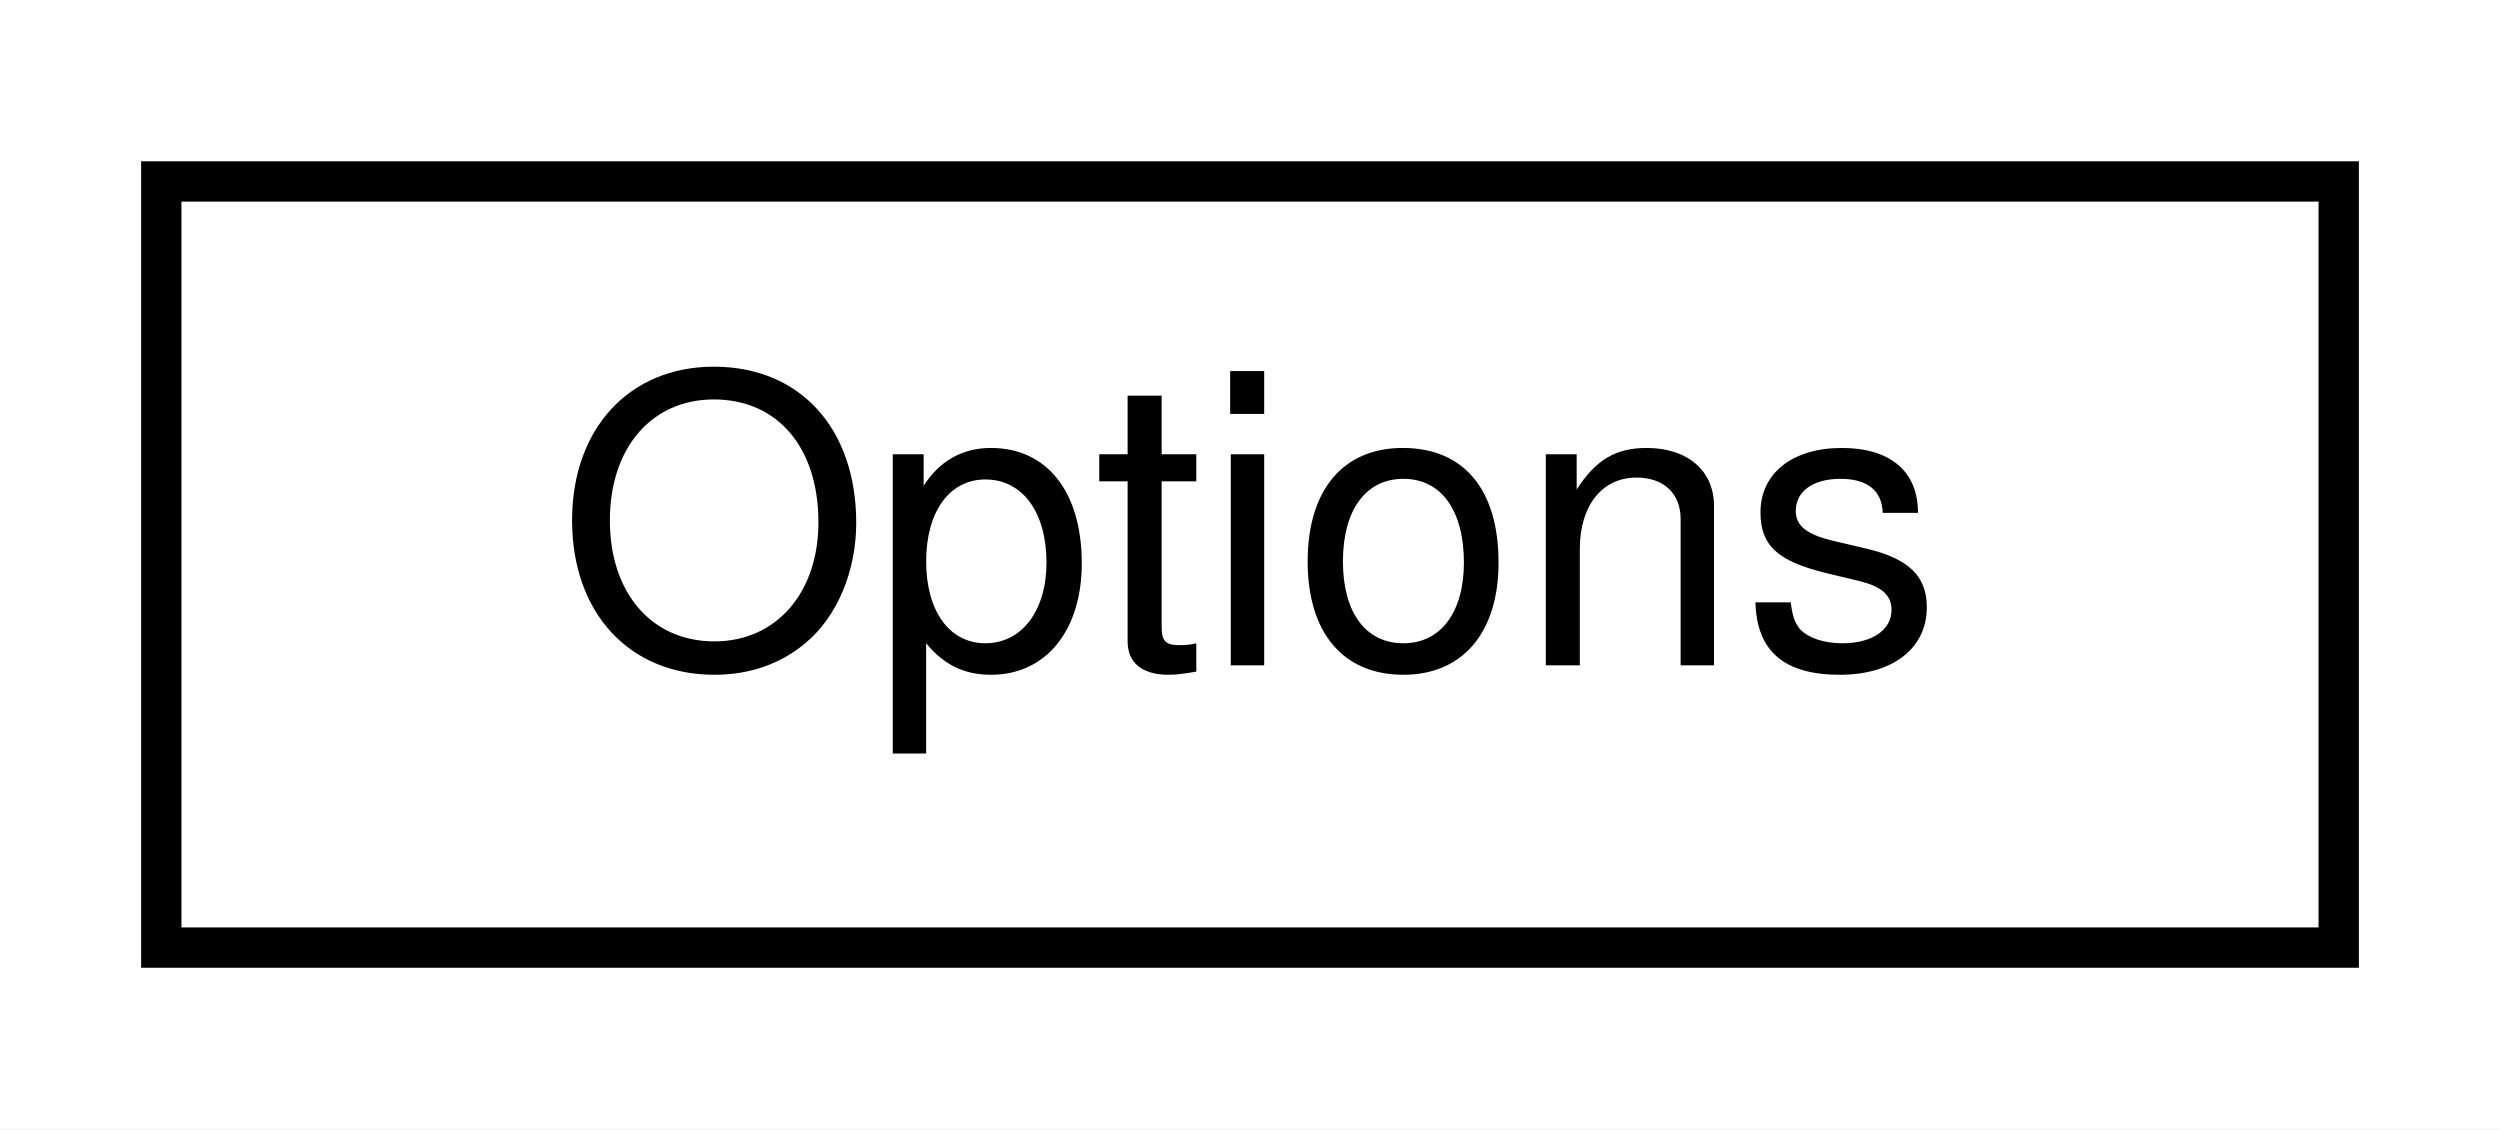
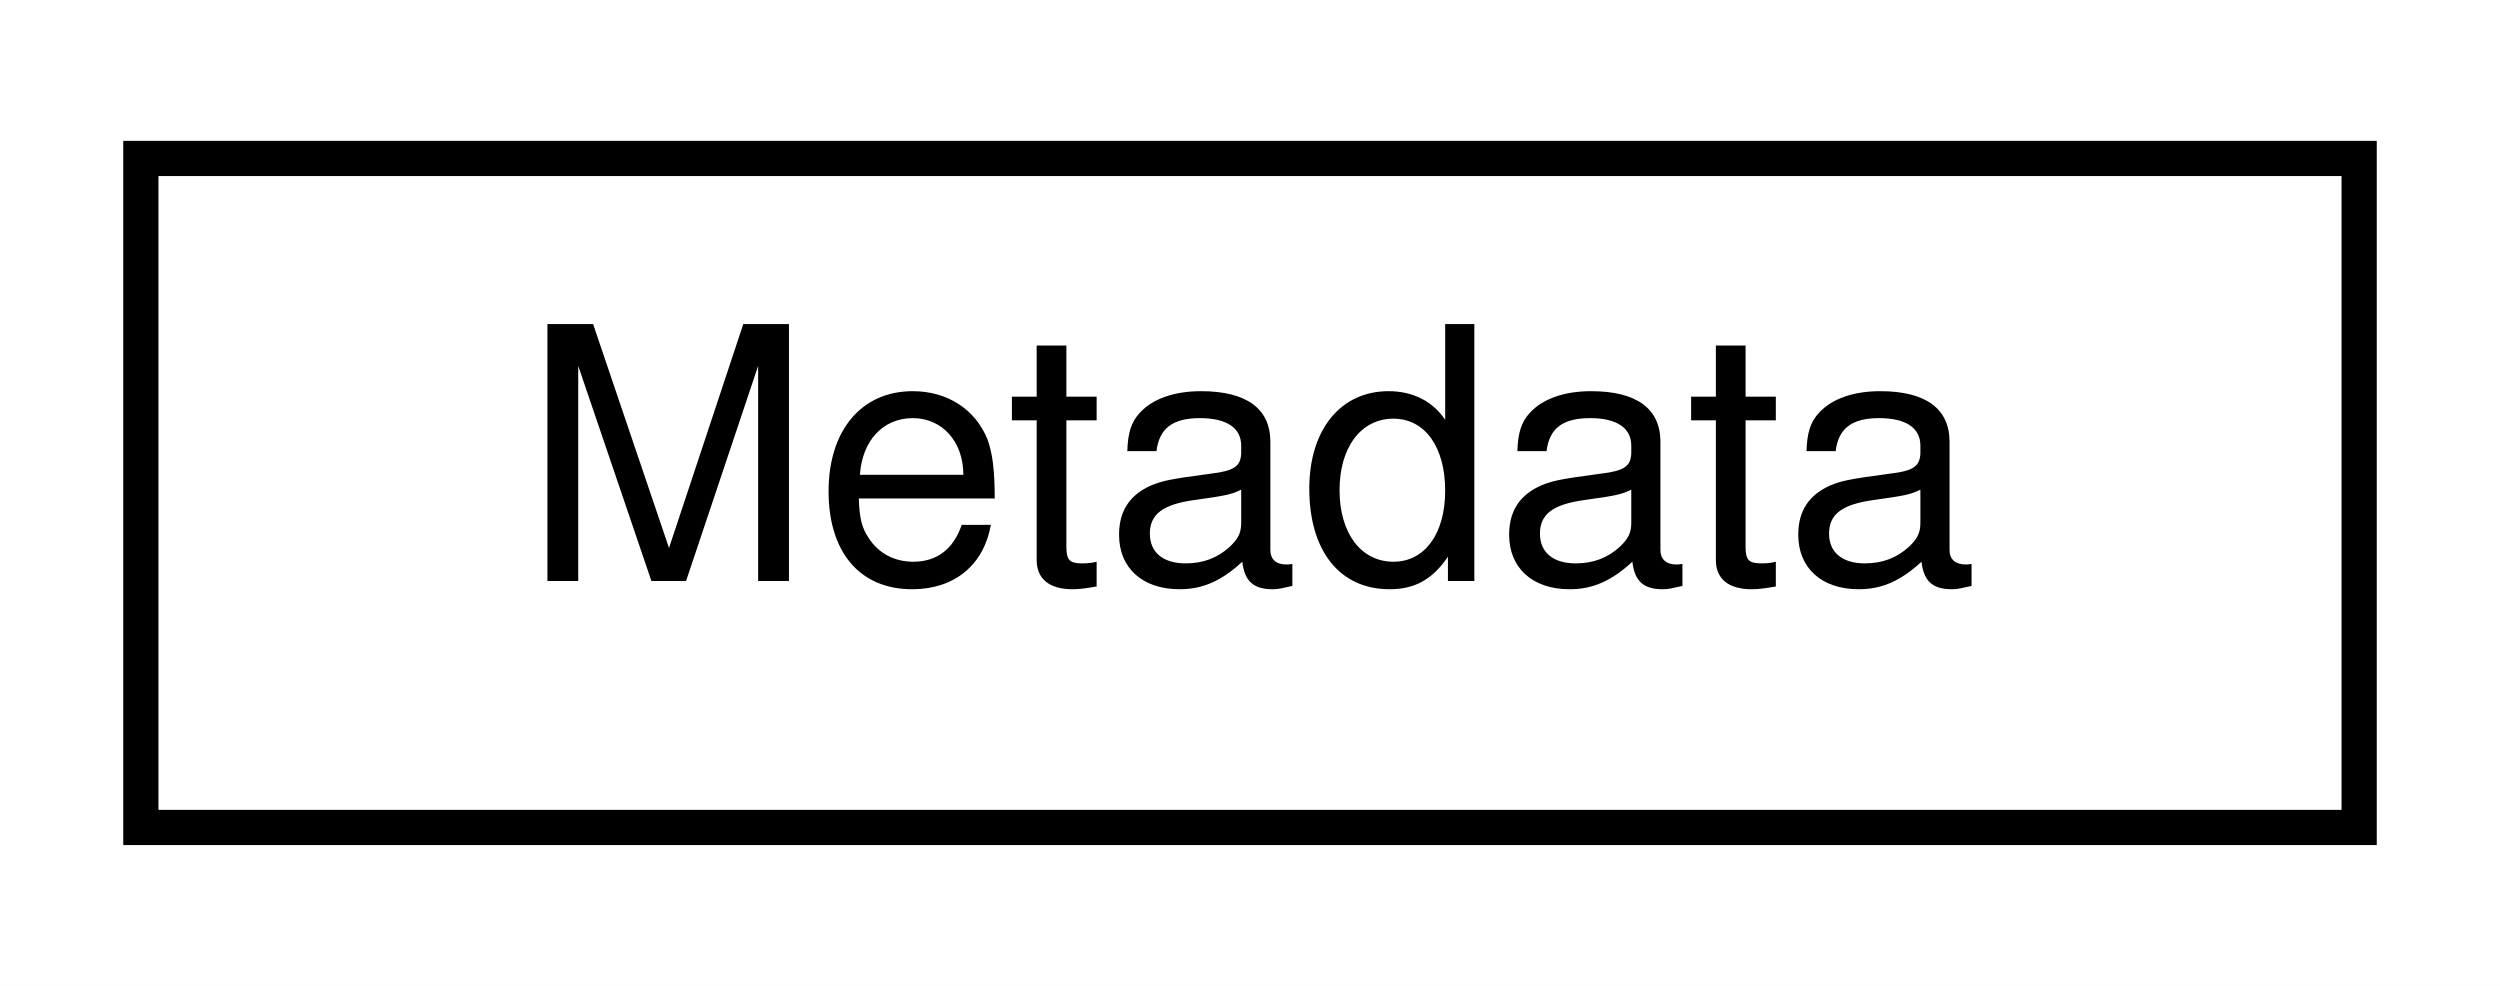
- <svg xmlns="http://www.w3.org/2000/svg" xmlns:xlink="http://www.w3.org/1999/xlink" width="62pt" height="28pt" viewBox="0.00 0.00 62.00 28.00">
+ <svg xmlns="http://www.w3.org/2000/svg" xmlns:xlink="http://www.w3.org/1999/xlink" width="71pt" height="28pt" viewBox="0.00 0.00 71.00 28.00">
  <g id="graph0" class="graph" transform="scale(1 1) rotate(0) translate(4 24)">
-     <polygon fill="white" stroke="transparent" points="-4,4 -4,-24 58,-24 58,4 -4,4" />
+     <polygon fill="white" stroke="transparent" points="-4,4 -4,-24 67,-24 67,4 -4,4" />
    <g id="node1" class="node">
      <g id="a_node1">
-         <a xlink:href="classOptions.html" target="_top" xlink:title=" ">
-           <polygon fill="white" stroke="black" points="0,-0.5 0,-19.5 54,-19.5 54,-0.5 0,-0.5" />
-           <text text-anchor="middle" x="27" y="-7.5" font-family="Helvetica,sans-Serif" font-size="10.00">Options</text>
+         <a xlink:href="classMetadata.html" target="_top" xlink:title=" ">
+           <polygon fill="white" stroke="black" points="0,-0.5 0,-19.5 63,-19.5 63,-0.5 0,-0.5" />
+           <text text-anchor="middle" x="31.5" y="-7.5" font-family="Helvetica,sans-Serif" font-size="10.00">Metadata</text>
        </a>
      </g>
    </g>
  </g>
</svg>
